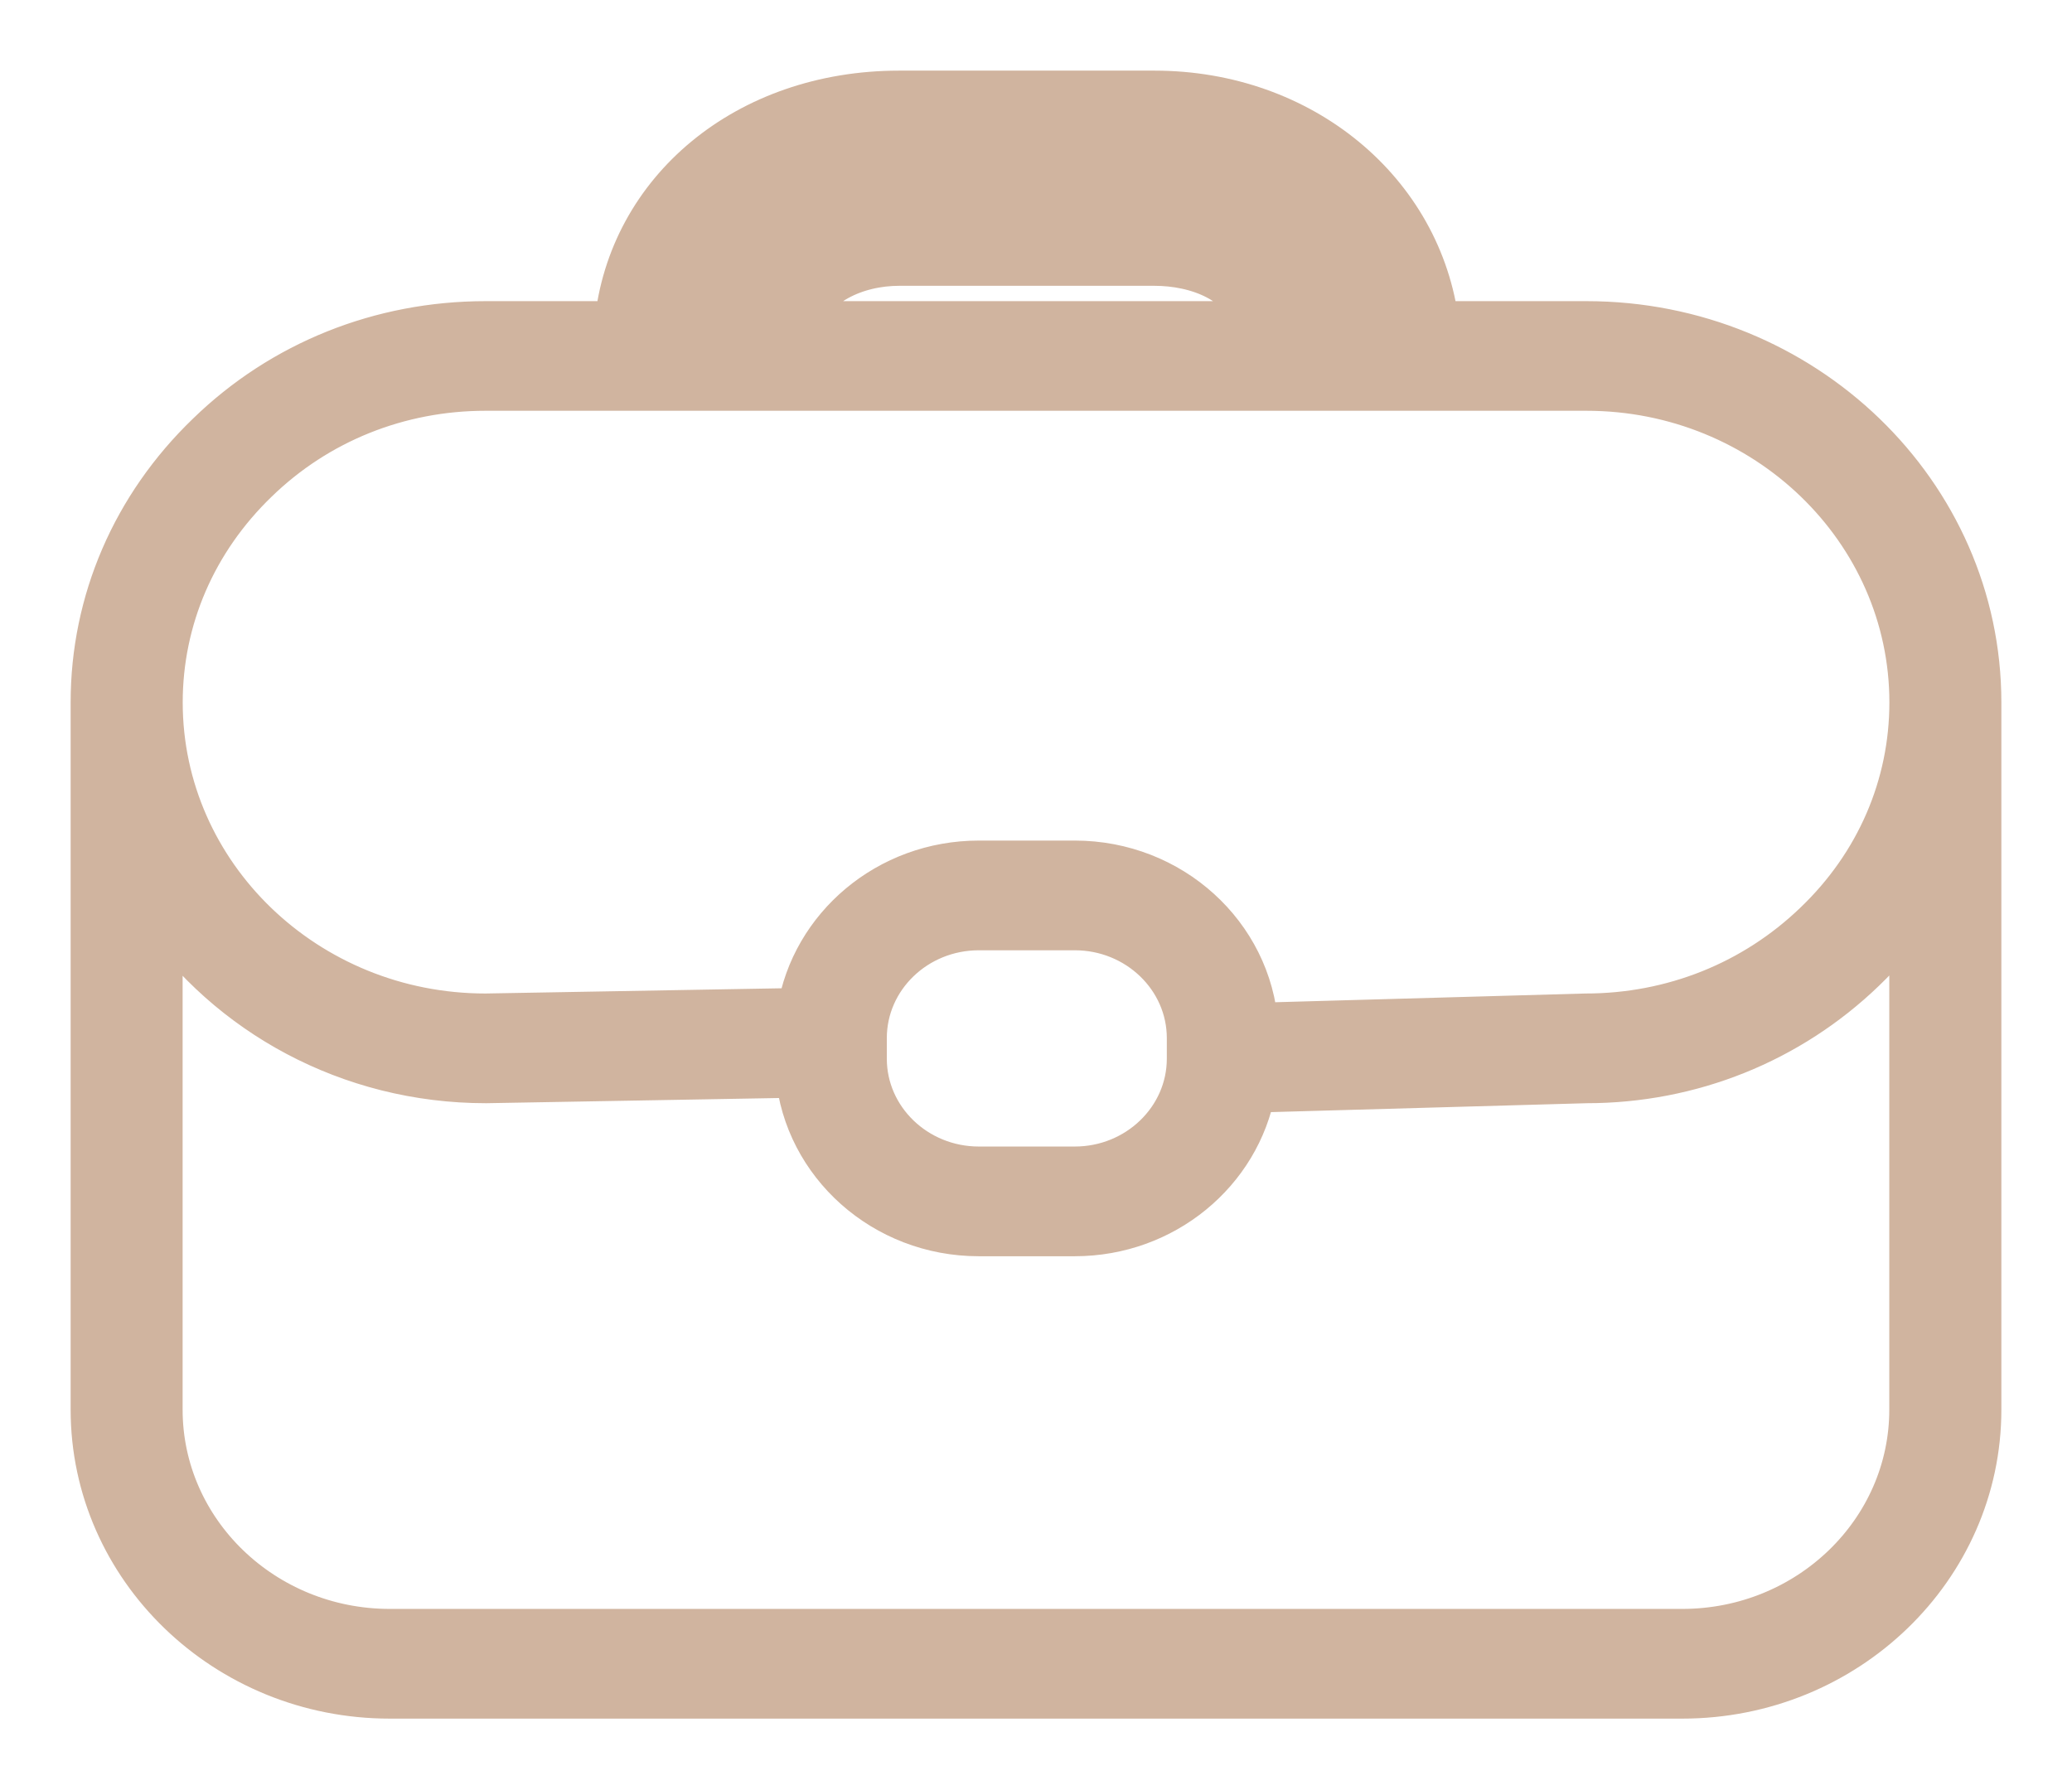
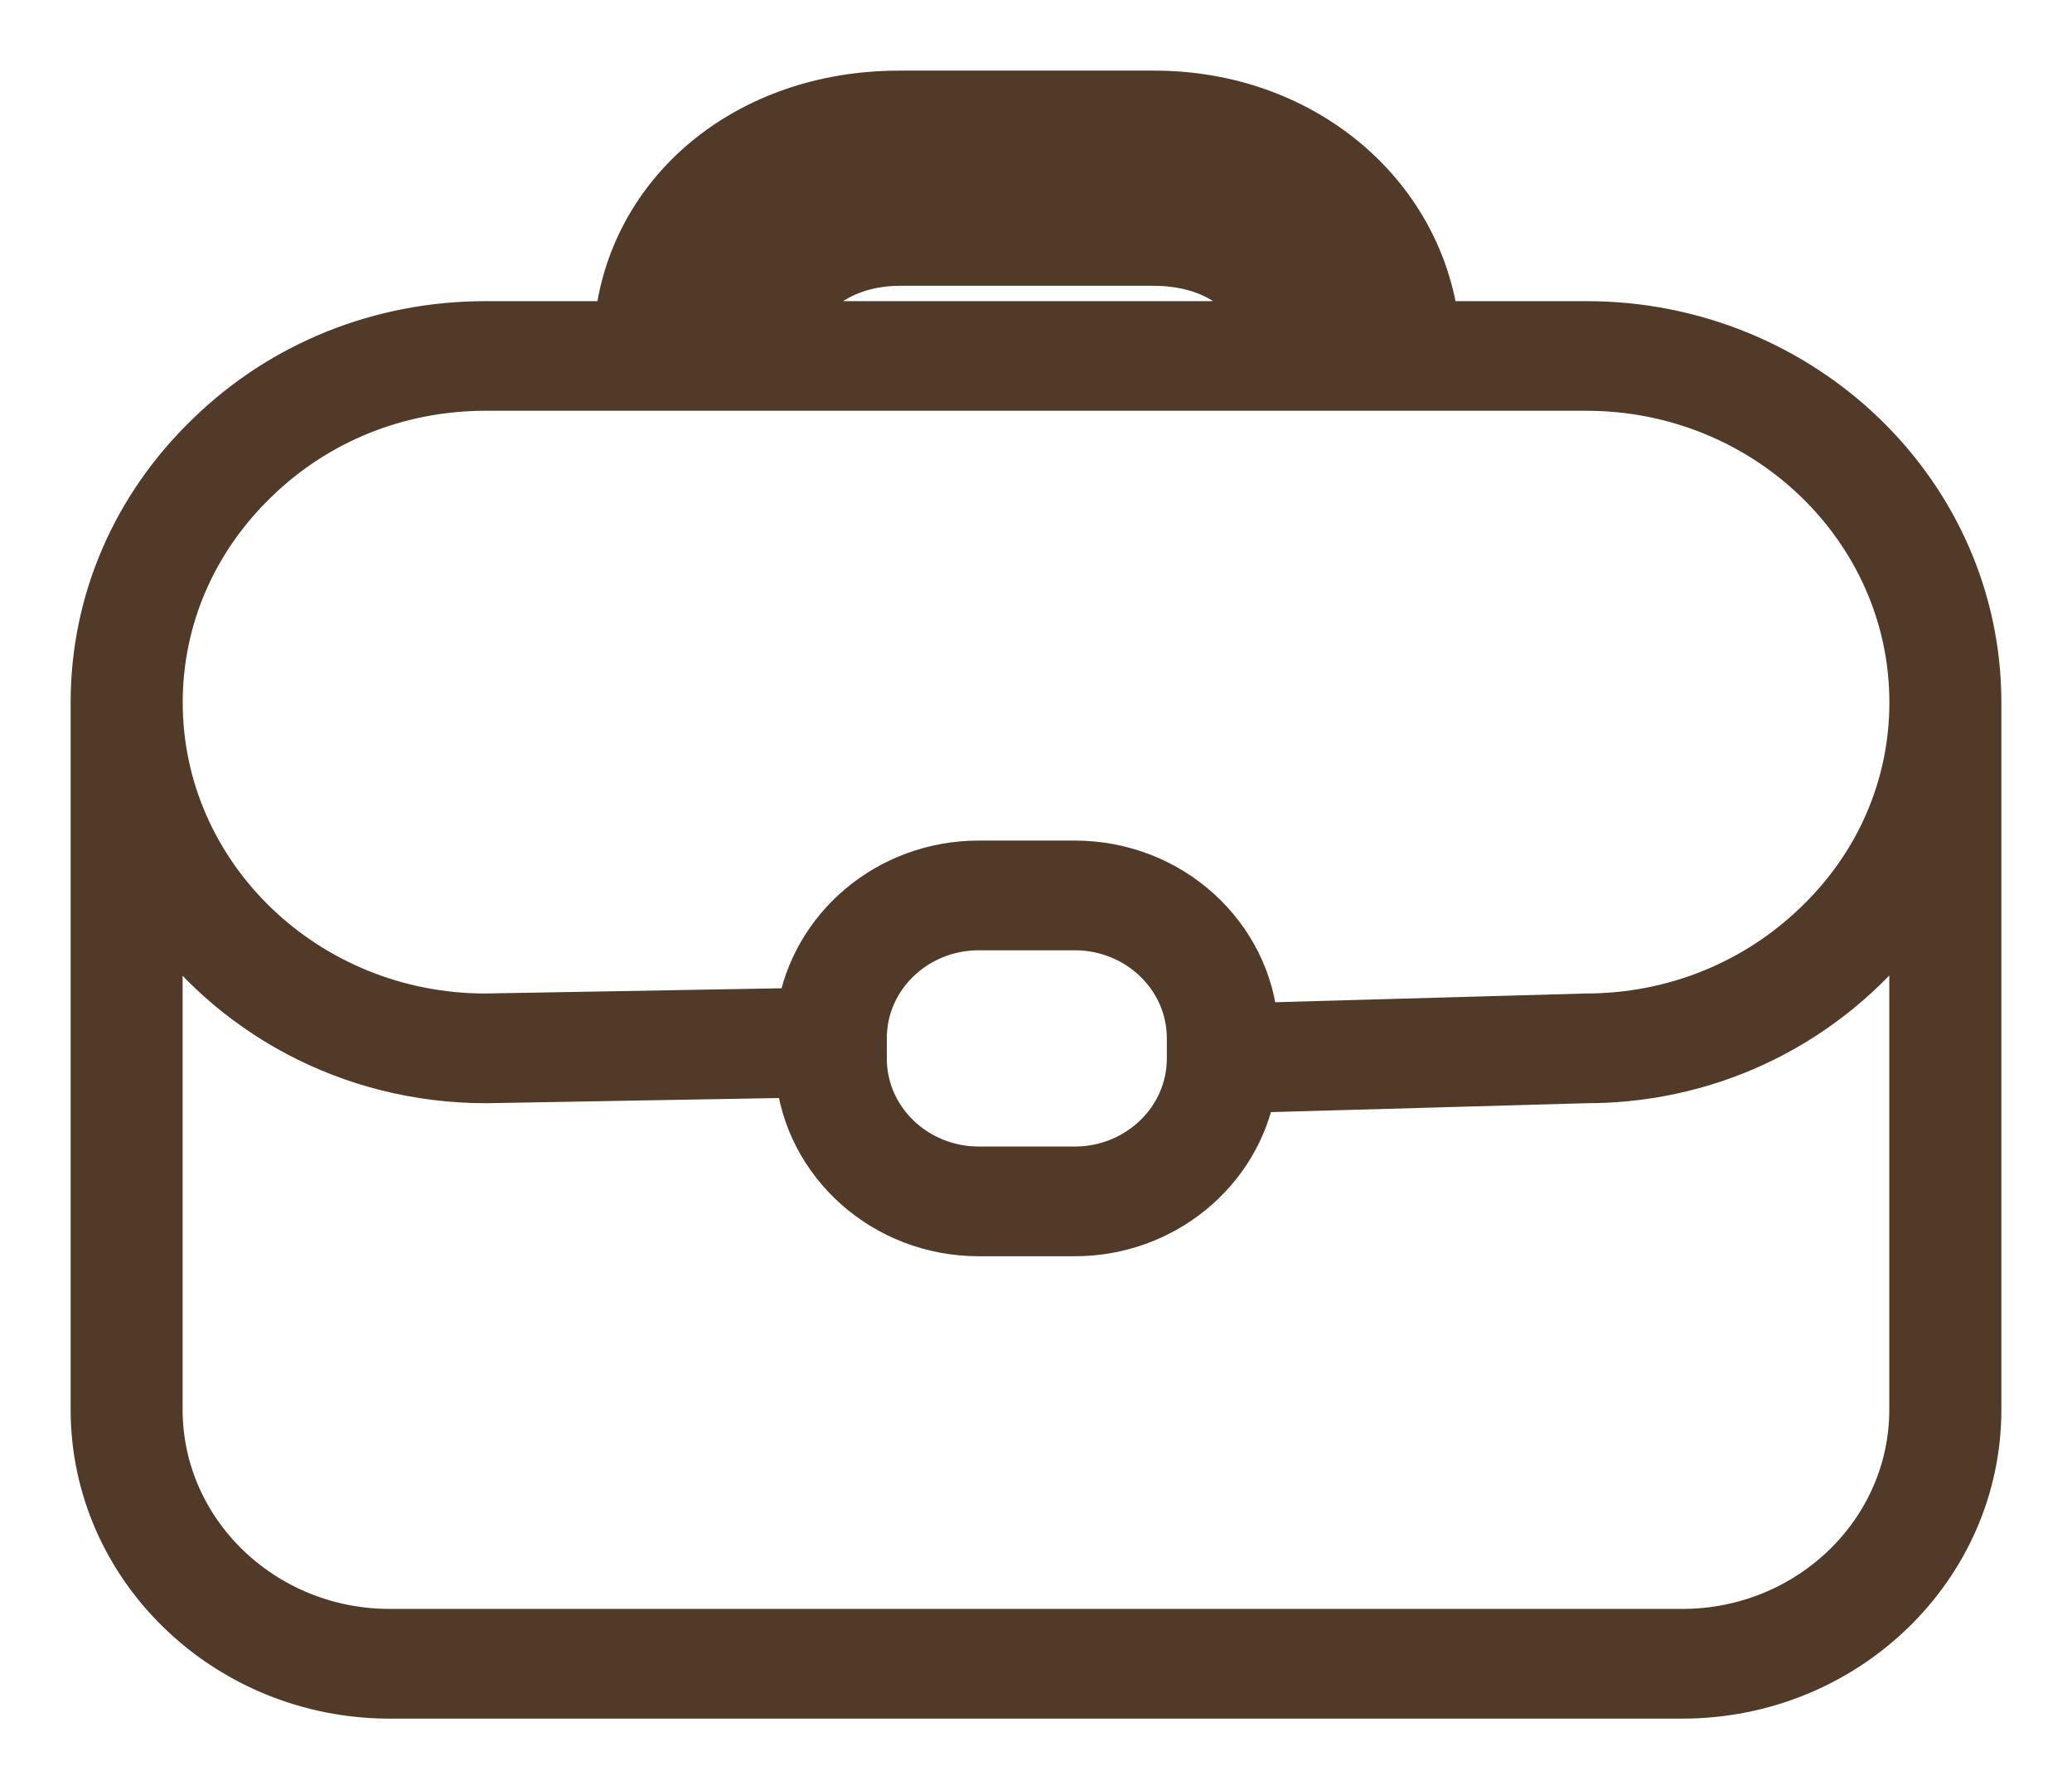
<svg xmlns="http://www.w3.org/2000/svg" width="22" height="19" viewBox="0 0 22 19" fill="none">
-   <path d="M16.846 3.448H15.242C15.069 2.051 13.821 1 12.257 1L9.547 1C7.936 1 6.7 2.035 6.561 3.448H5.155C4.045 3.448 3.003 3.866 2.222 4.626C1.434 5.385 1 6.392 1 7.459V14.969C1 16.64 2.408 18 4.138 18H17.862C19.593 18 21 16.64 21 14.969V7.459C21 5.247 19.136 3.448 16.846 3.448L16.846 3.448ZM9.547 1.665H12.257C13.454 1.665 14.381 2.412 14.546 3.448H14.067C13.934 2.654 13.228 2.12 12.257 2.12H9.547C8.605 2.12 7.891 2.662 7.74 3.448H7.256C7.39 2.4 8.311 1.665 9.547 1.665ZM13.363 3.448H8.45C8.605 2.995 9.09 2.785 9.547 2.785H12.257C12.707 2.785 13.221 2.965 13.363 3.448ZM2.71 5.095C3.362 4.461 4.23 4.112 5.155 4.112H16.845C18.756 4.112 20.311 5.614 20.311 7.459C20.311 8.351 19.948 9.188 19.291 9.817C18.633 10.451 17.764 10.8 16.835 10.8L13.322 10.899C13.255 9.938 12.425 9.176 11.412 9.176H10.393C9.436 9.176 8.643 9.856 8.501 10.741L5.155 10.8C3.244 10.8 1.69 9.302 1.69 7.459C1.69 6.569 2.052 5.73 2.71 5.095L2.71 5.095ZM9.166 11.024C9.166 10.371 9.716 9.841 10.393 9.841H11.412C12.088 9.841 12.639 10.371 12.639 11.024V11.242C12.639 11.894 12.088 12.425 11.412 12.425H10.393C9.716 12.425 9.166 11.894 9.166 11.242V11.024ZM20.31 14.969C20.31 16.274 19.212 17.335 17.862 17.335H4.138C2.788 17.335 1.689 16.274 1.689 14.969V9.663C2.434 10.748 3.71 11.465 5.16 11.465L8.485 11.406C8.572 12.348 9.393 13.09 10.392 13.09H11.411C12.353 13.09 13.137 12.431 13.296 11.565L16.845 11.465C17.948 11.465 18.99 11.046 19.777 10.288C19.978 10.095 20.156 9.886 20.31 9.663L20.31 14.969Z" fill="#D0B49F" stroke="#D0B49F" stroke-width="0.5" />
+   <path d="M16.846 3.448H15.242C15.069 2.051 13.821 1 12.257 1L9.547 1C7.936 1 6.7 2.035 6.561 3.448H5.155C4.045 3.448 3.003 3.866 2.222 4.626C1.434 5.385 1 6.392 1 7.459V14.969C1 16.64 2.408 18 4.138 18H17.862C19.593 18 21 16.64 21 14.969V7.459C21 5.247 19.136 3.448 16.846 3.448L16.846 3.448ZM9.547 1.665H12.257C13.454 1.665 14.381 2.412 14.546 3.448H14.067C13.934 2.654 13.228 2.12 12.257 2.12H9.547C8.605 2.12 7.891 2.662 7.74 3.448H7.256C7.39 2.4 8.311 1.665 9.547 1.665ZM13.363 3.448H8.45C8.605 2.995 9.09 2.785 9.547 2.785H12.257C12.707 2.785 13.221 2.965 13.363 3.448ZM2.71 5.095C3.362 4.461 4.23 4.112 5.155 4.112H16.845C18.756 4.112 20.311 5.614 20.311 7.459C20.311 8.351 19.948 9.188 19.291 9.817C18.633 10.451 17.764 10.8 16.835 10.8L13.322 10.899C13.255 9.938 12.425 9.176 11.412 9.176H10.393C9.436 9.176 8.643 9.856 8.501 10.741L5.155 10.8C3.244 10.8 1.69 9.302 1.69 7.459C1.69 6.569 2.052 5.73 2.71 5.095L2.71 5.095ZM9.166 11.024C9.166 10.371 9.716 9.841 10.393 9.841H11.412C12.088 9.841 12.639 10.371 12.639 11.024V11.242C12.639 11.894 12.088 12.425 11.412 12.425H10.393C9.716 12.425 9.166 11.894 9.166 11.242V11.024ZM20.31 14.969C20.31 16.274 19.212 17.335 17.862 17.335H4.138C2.788 17.335 1.689 16.274 1.689 14.969V9.663C2.434 10.748 3.71 11.465 5.16 11.465L8.485 11.406C8.572 12.348 9.393 13.09 10.392 13.09H11.411C12.353 13.09 13.137 12.431 13.296 11.565L16.845 11.465C17.948 11.465 18.99 11.046 19.777 10.288C19.978 10.095 20.156 9.886 20.31 9.663L20.31 14.969Z" fill="#523A28" stroke="#523A28" stroke-width="0.5" />
</svg>
